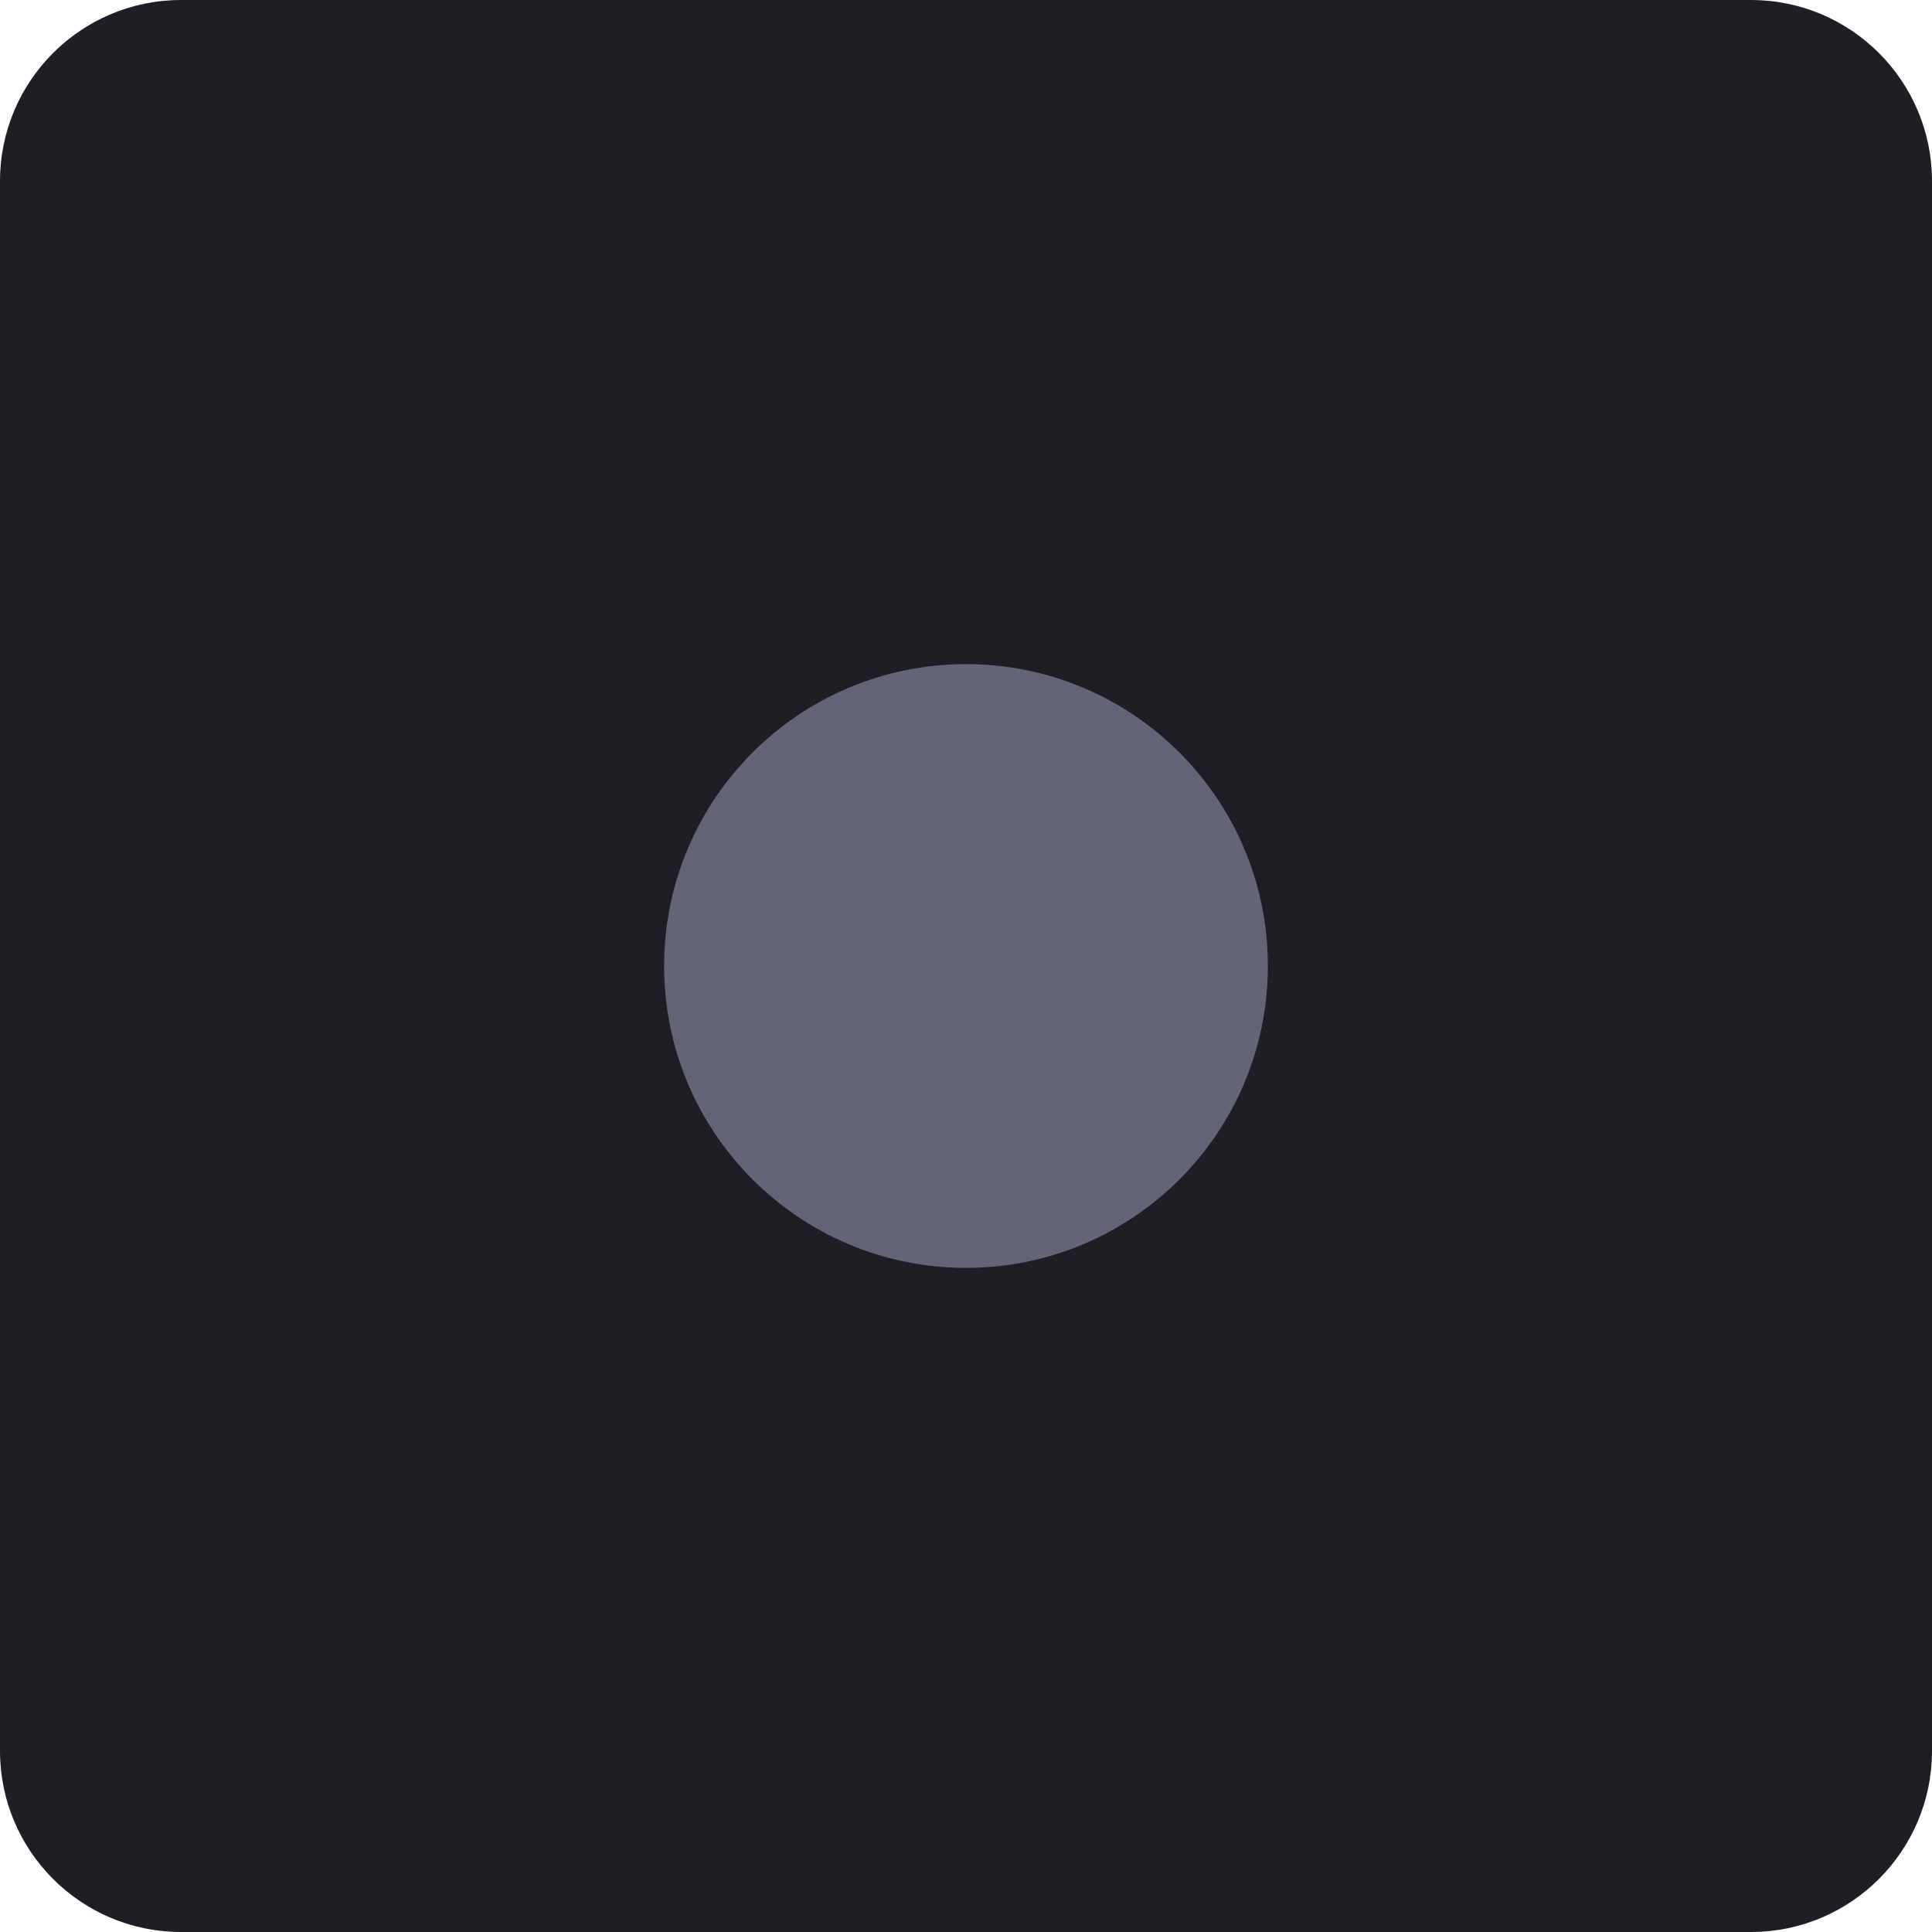
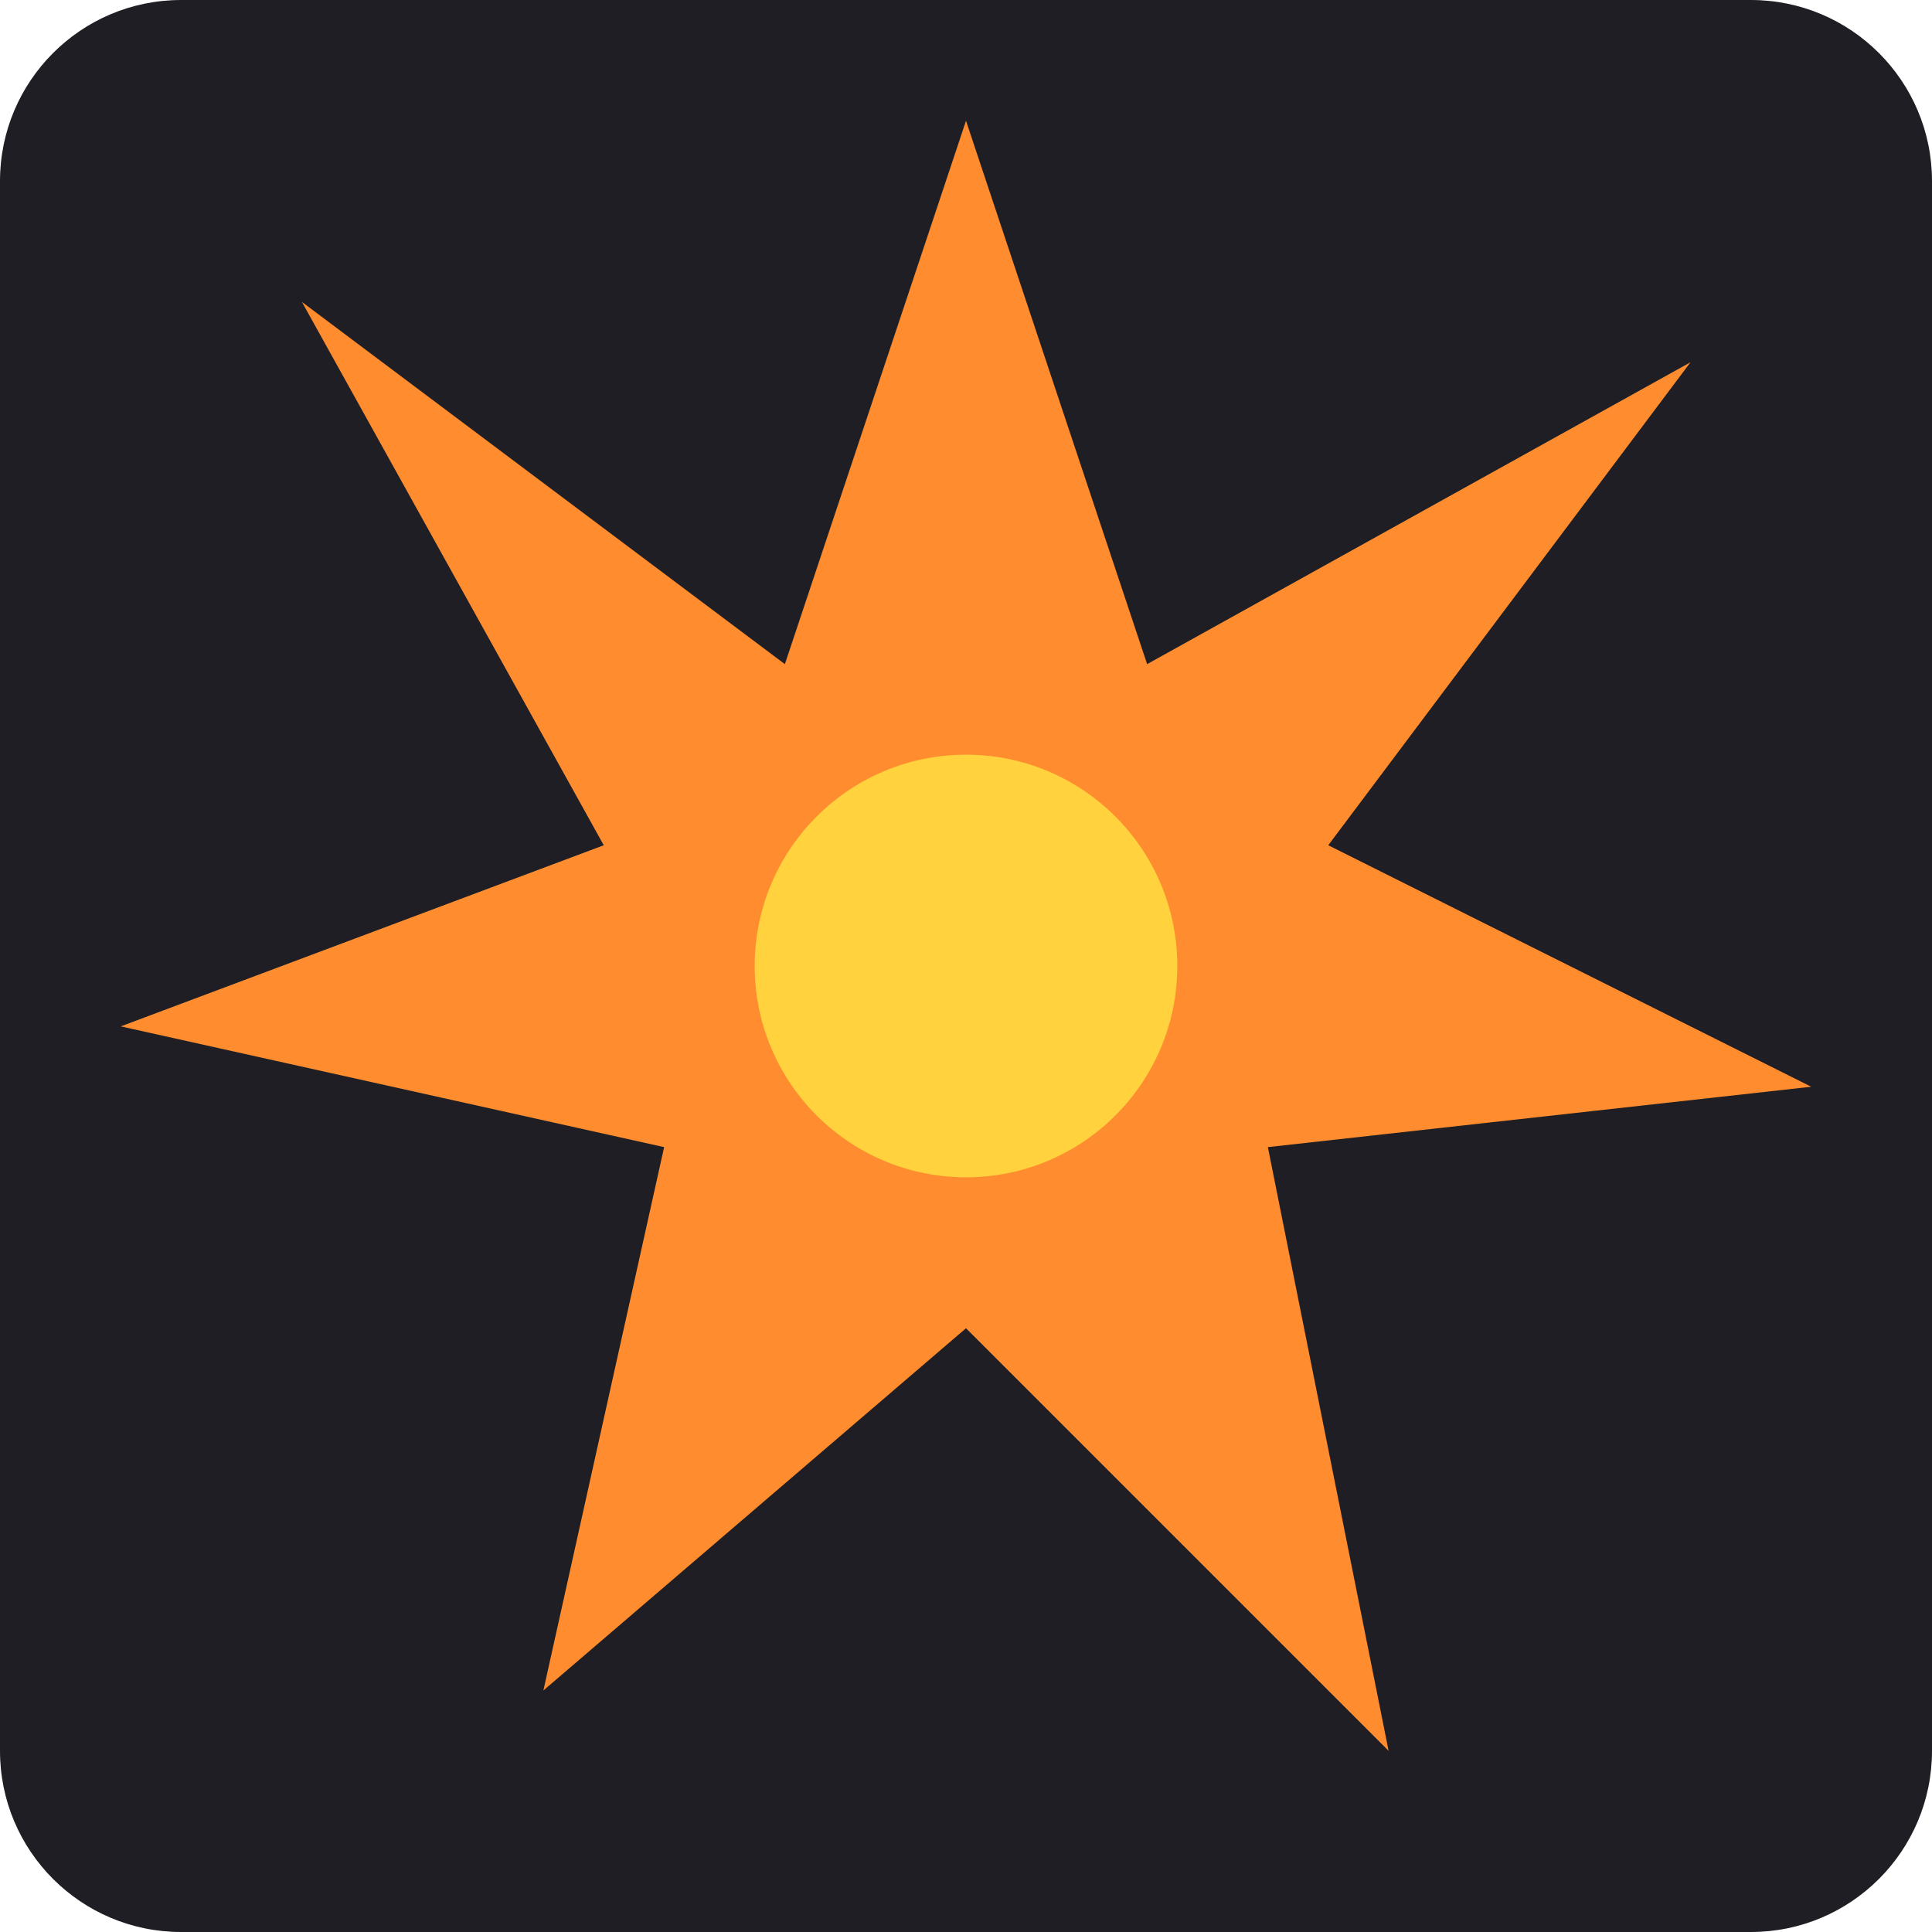
<svg xmlns="http://www.w3.org/2000/svg" viewBox="0 0 64 64" width="64" height="64">
  <rect width="64" height="64" fill="#1e1e24" rx="6" />
-   <circle cx="32" cy="32" r="10" fill="#6b6b80" opacity=".9" />
+   <polygon points="32,4 38,22 56,12 44,28 60,36 42,38 46,58 32,44 18,56 22,38 4,34 20,28 10,10 26,22" fill="#ff8c2e" />
+   <circle cx="32" cy="32" r="7" fill="#ffd23e" />
</svg>
